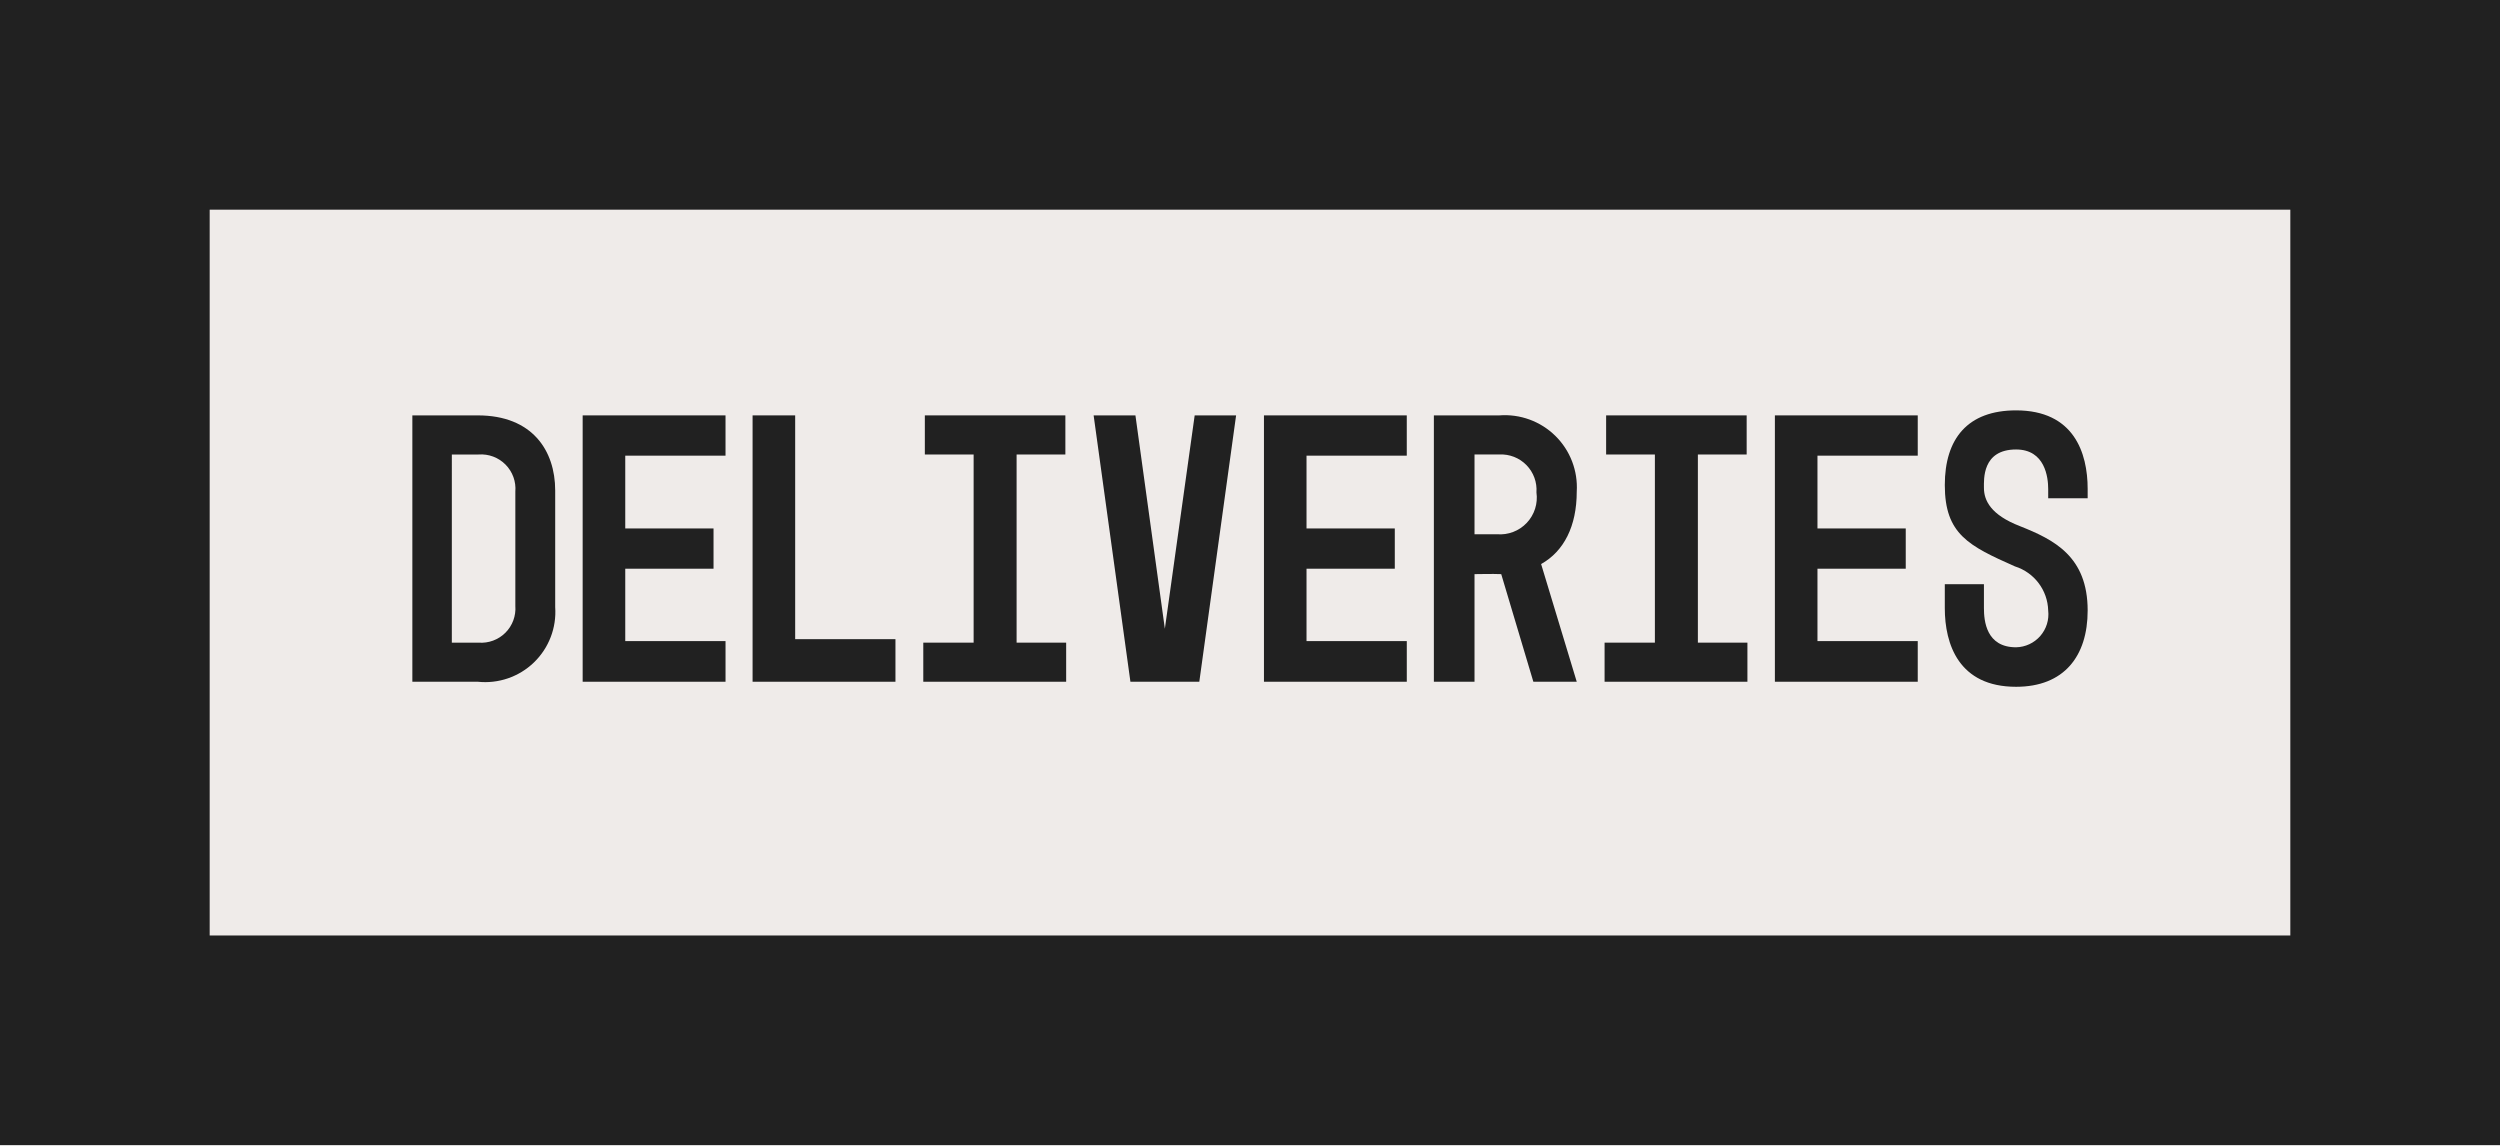
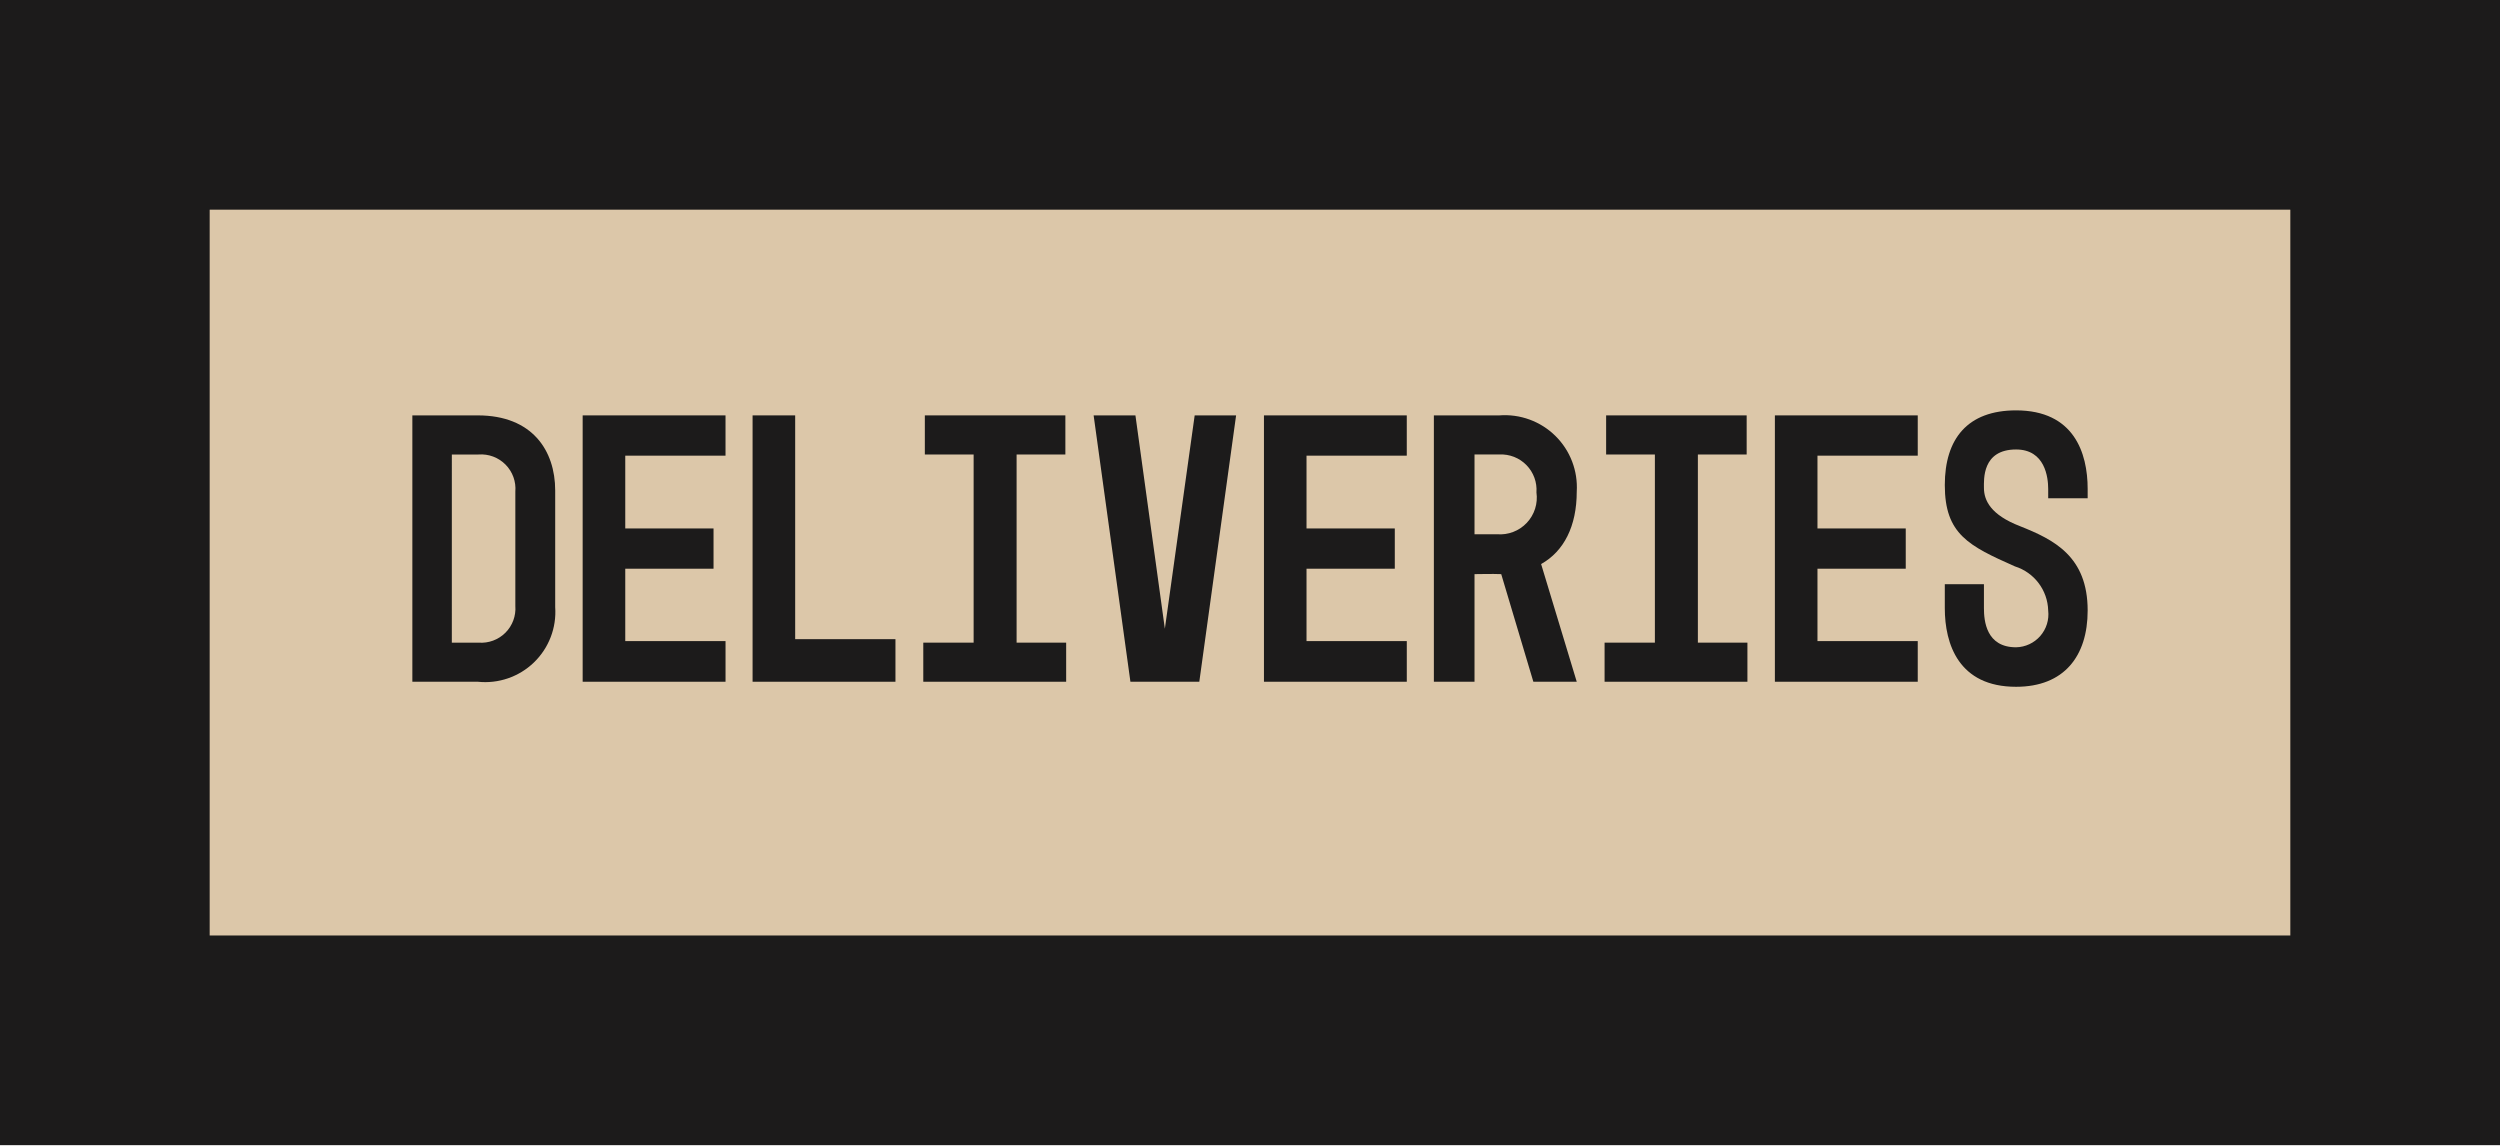
<svg xmlns="http://www.w3.org/2000/svg" viewBox="0 0 155 71">
  <defs>
-     <style>.cls-1{fill:#212121;}.cls-2{fill:#efebe9;}</style>
+     <style>.cls-1{fill:#1c1b1b;}.cls-2{fill:#dcc7a9;}</style>
  </defs>
  <g id="Layer_2" data-name="Layer 2">
    <g id="Icons">
      <rect class="cls-1" width="155" height="71" />
      <rect class="cls-2" x="13" y="13" width="129" height="45" />
      <path class="cls-1" d="M25.566,25.754H29.623c3.383,0,4.799,2.186,4.799,4.657v7.225a4.351,4.351,0,0,1-4.799,4.632H25.566Zm2.447,14.09H29.67a2.122,2.122,0,0,0,2.281-2.28V30.482A2.129,2.129,0,0,0,29.67,28.179H28.014Z" />
      <path class="cls-1" d="M36.125,42.268V25.754h8.857V28.251H38.766v4.513h5.473V35.26H38.766V39.748h6.217v2.52Z" />
      <path class="cls-1" d="M46.66,25.754h2.641v13.874h6.217v2.64H46.66Z" />
      <path class="cls-1" d="M66.102,39.844v2.424H57.244V39.844h3.121V28.179H57.34V25.754h8.713v2.425H63.029V39.844Z" />
      <path class="cls-1" d="M74.07,25.754h2.568L74.357,42.268H70.086L67.805,25.754h2.592l1.824,13.227Z" />
      <path class="cls-1" d="M78.365,42.268V25.754h8.855V28.251H81.004v4.513h5.473V35.26H81.004V39.748h6.217v2.52Z" />
      <path class="cls-1" d="M95.549,34.971l2.209,7.297H95.068l-1.992-6.672c-.648-.024-1.176,0-1.656,0v6.672H88.9V25.754H92.957a4.468,4.468,0,0,1,4.801,4.729C97.758,32.619,96.965,34.18,95.549,34.971ZM92.812,33.123A2.279,2.279,0,0,0,95.26,30.531a2.196,2.196,0,0,0-2.303-2.353H91.42V33.123Z" />
      <path class="cls-1" d="M108.34,39.844v2.424H99.484V39.844h3.119V28.179H99.58V25.754h8.713v2.425h-3.025V39.844Z" />
      <path class="cls-1" d="M110.043,42.268V25.754H118.9V28.251h-6.217v4.513h5.473V35.26h-5.473V39.748H118.9v2.52Z" />
      <path class="cls-1" d="M123.004,37.707c0,.793.143,2.425,1.992,2.425a2.046,2.046,0,0,0,1.992-2.28,2.949,2.949,0,0,0-2.064-2.736c-2.857-1.271-4.346-1.992-4.346-5.04,0-2.88,1.416-4.633,4.418-4.633,3.576,0,4.439,2.616,4.439,4.872v.576h-2.447v-.576c0-.719-.193-2.447-1.992-2.447-2.113,0-1.992,1.871-1.992,2.376,0,.792.432,1.681,2.23,2.376,2.113.84,4.201,1.872,4.201,5.232,0,2.832-1.465,4.729-4.439,4.729-3.553,0-4.418-2.641-4.418-4.873V36.22h2.426Z" />
    </g>
  </g>
</svg>
